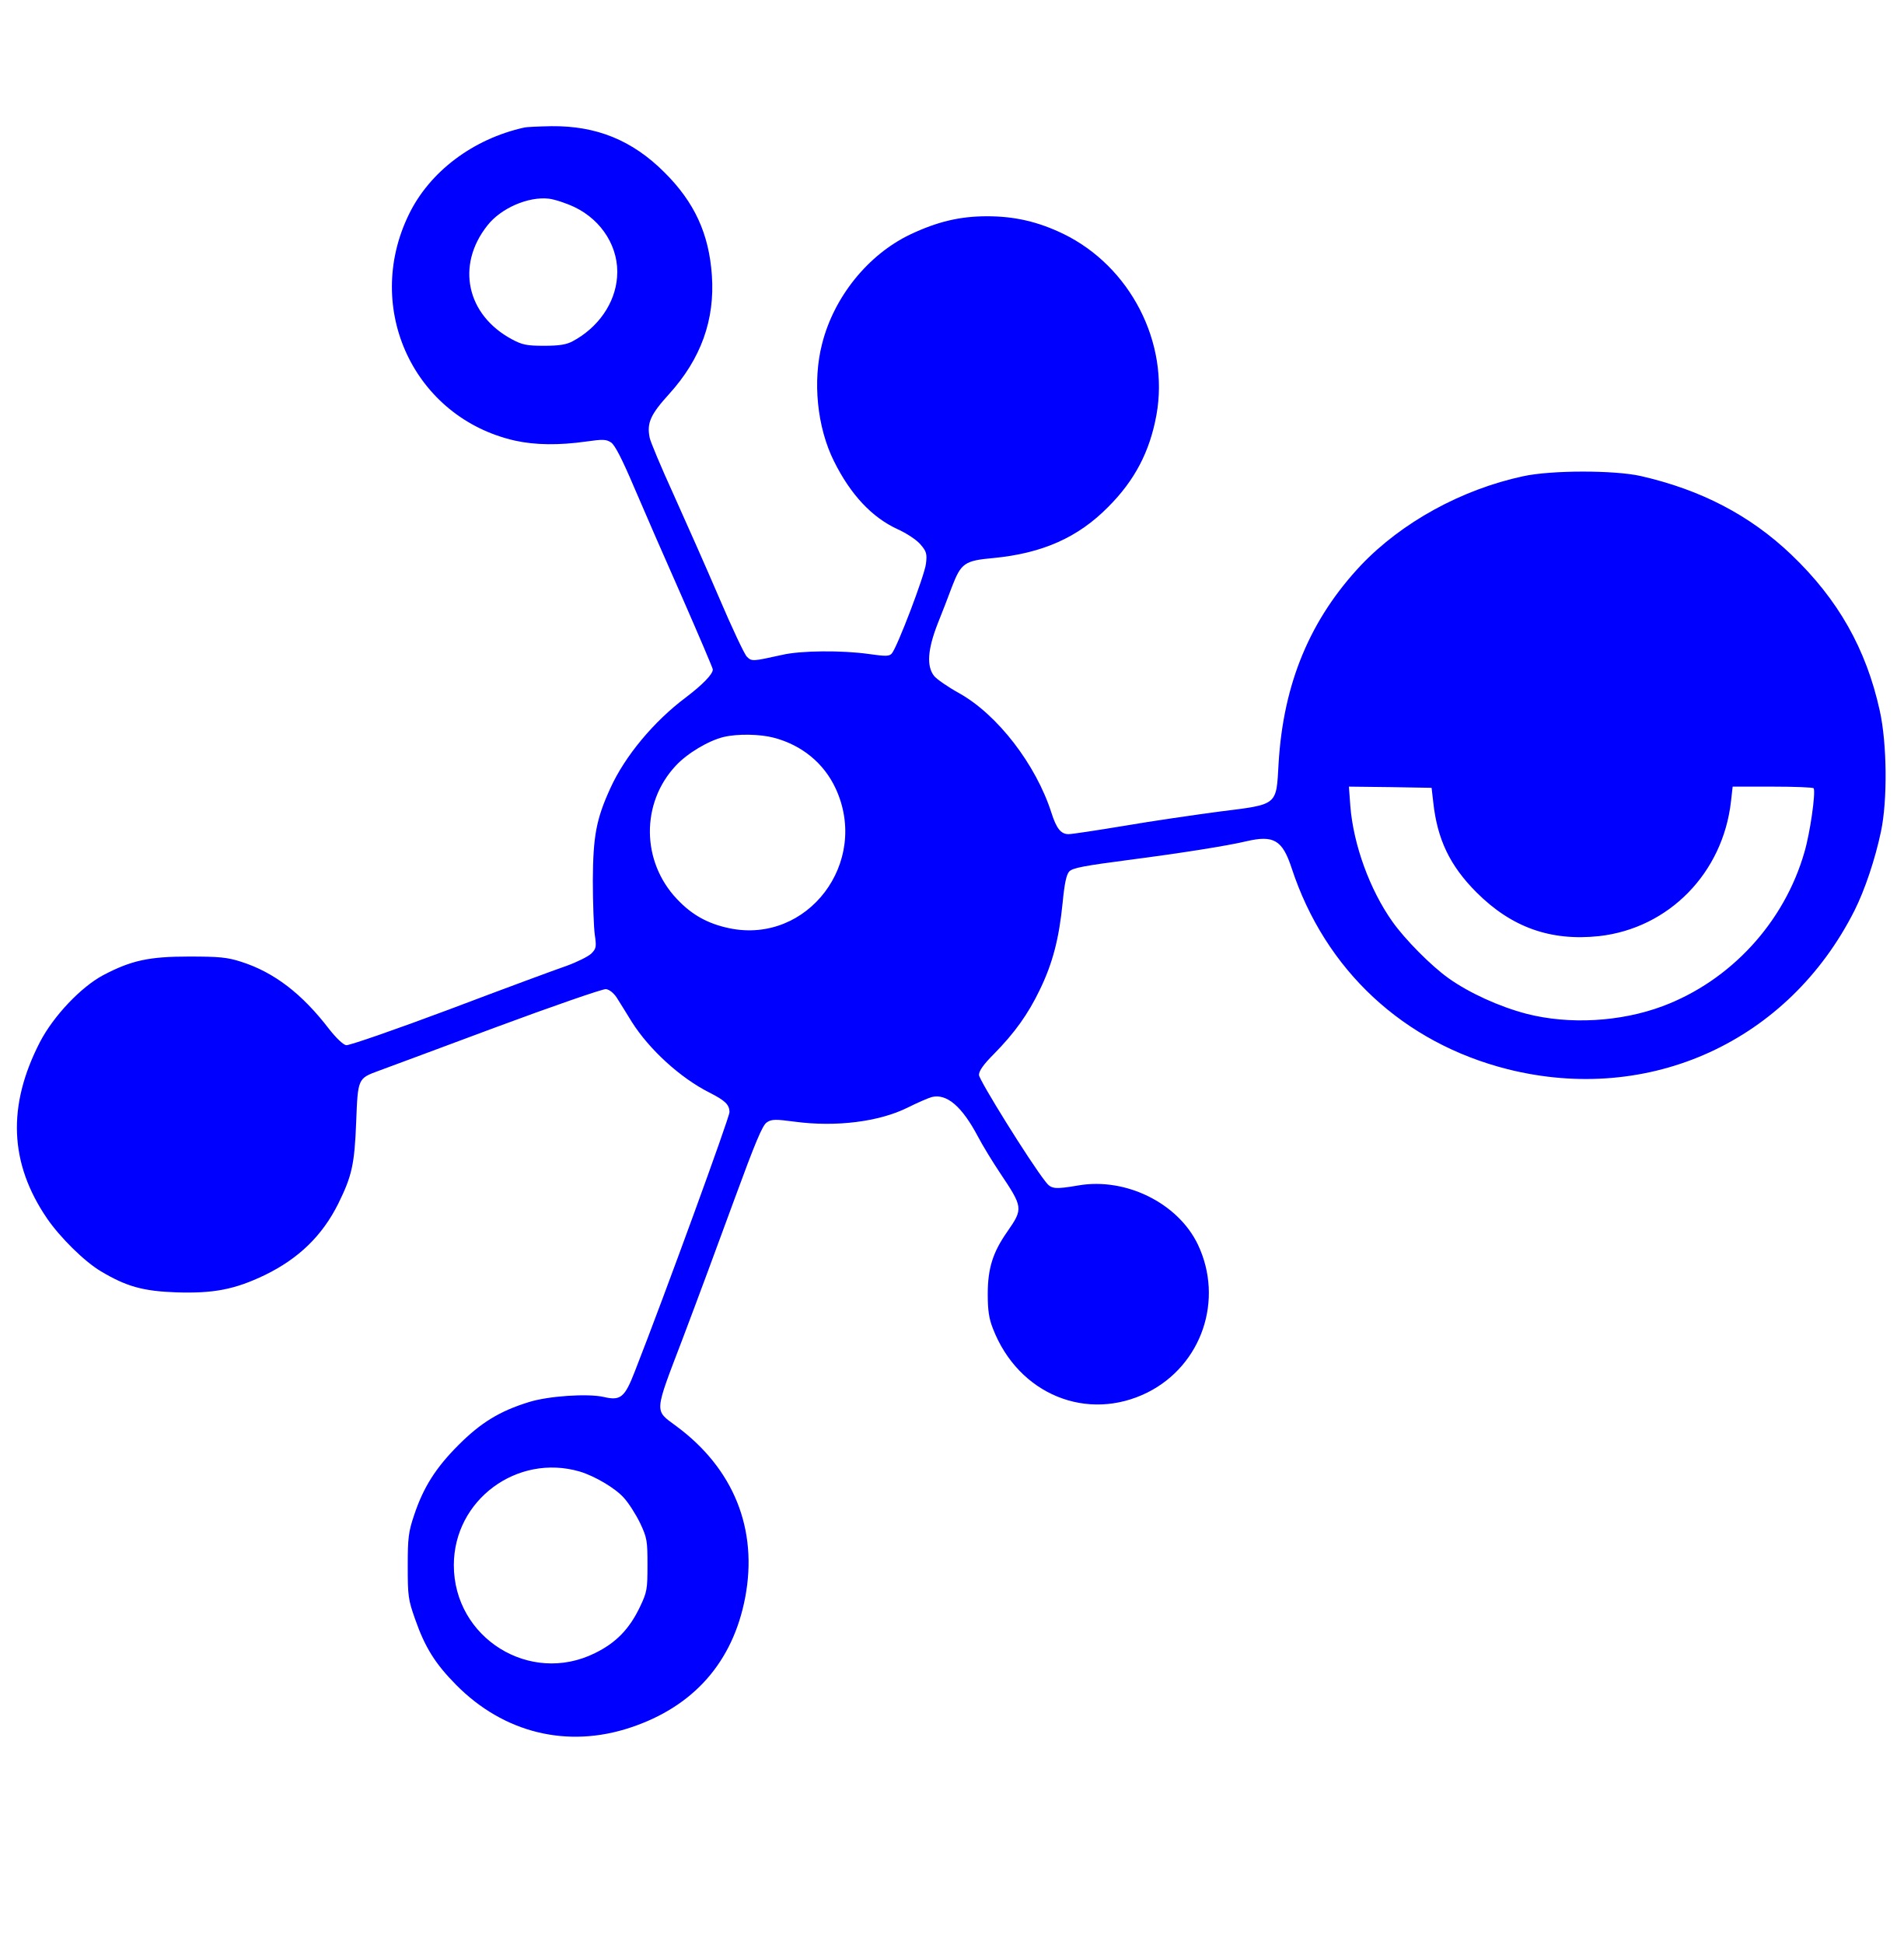
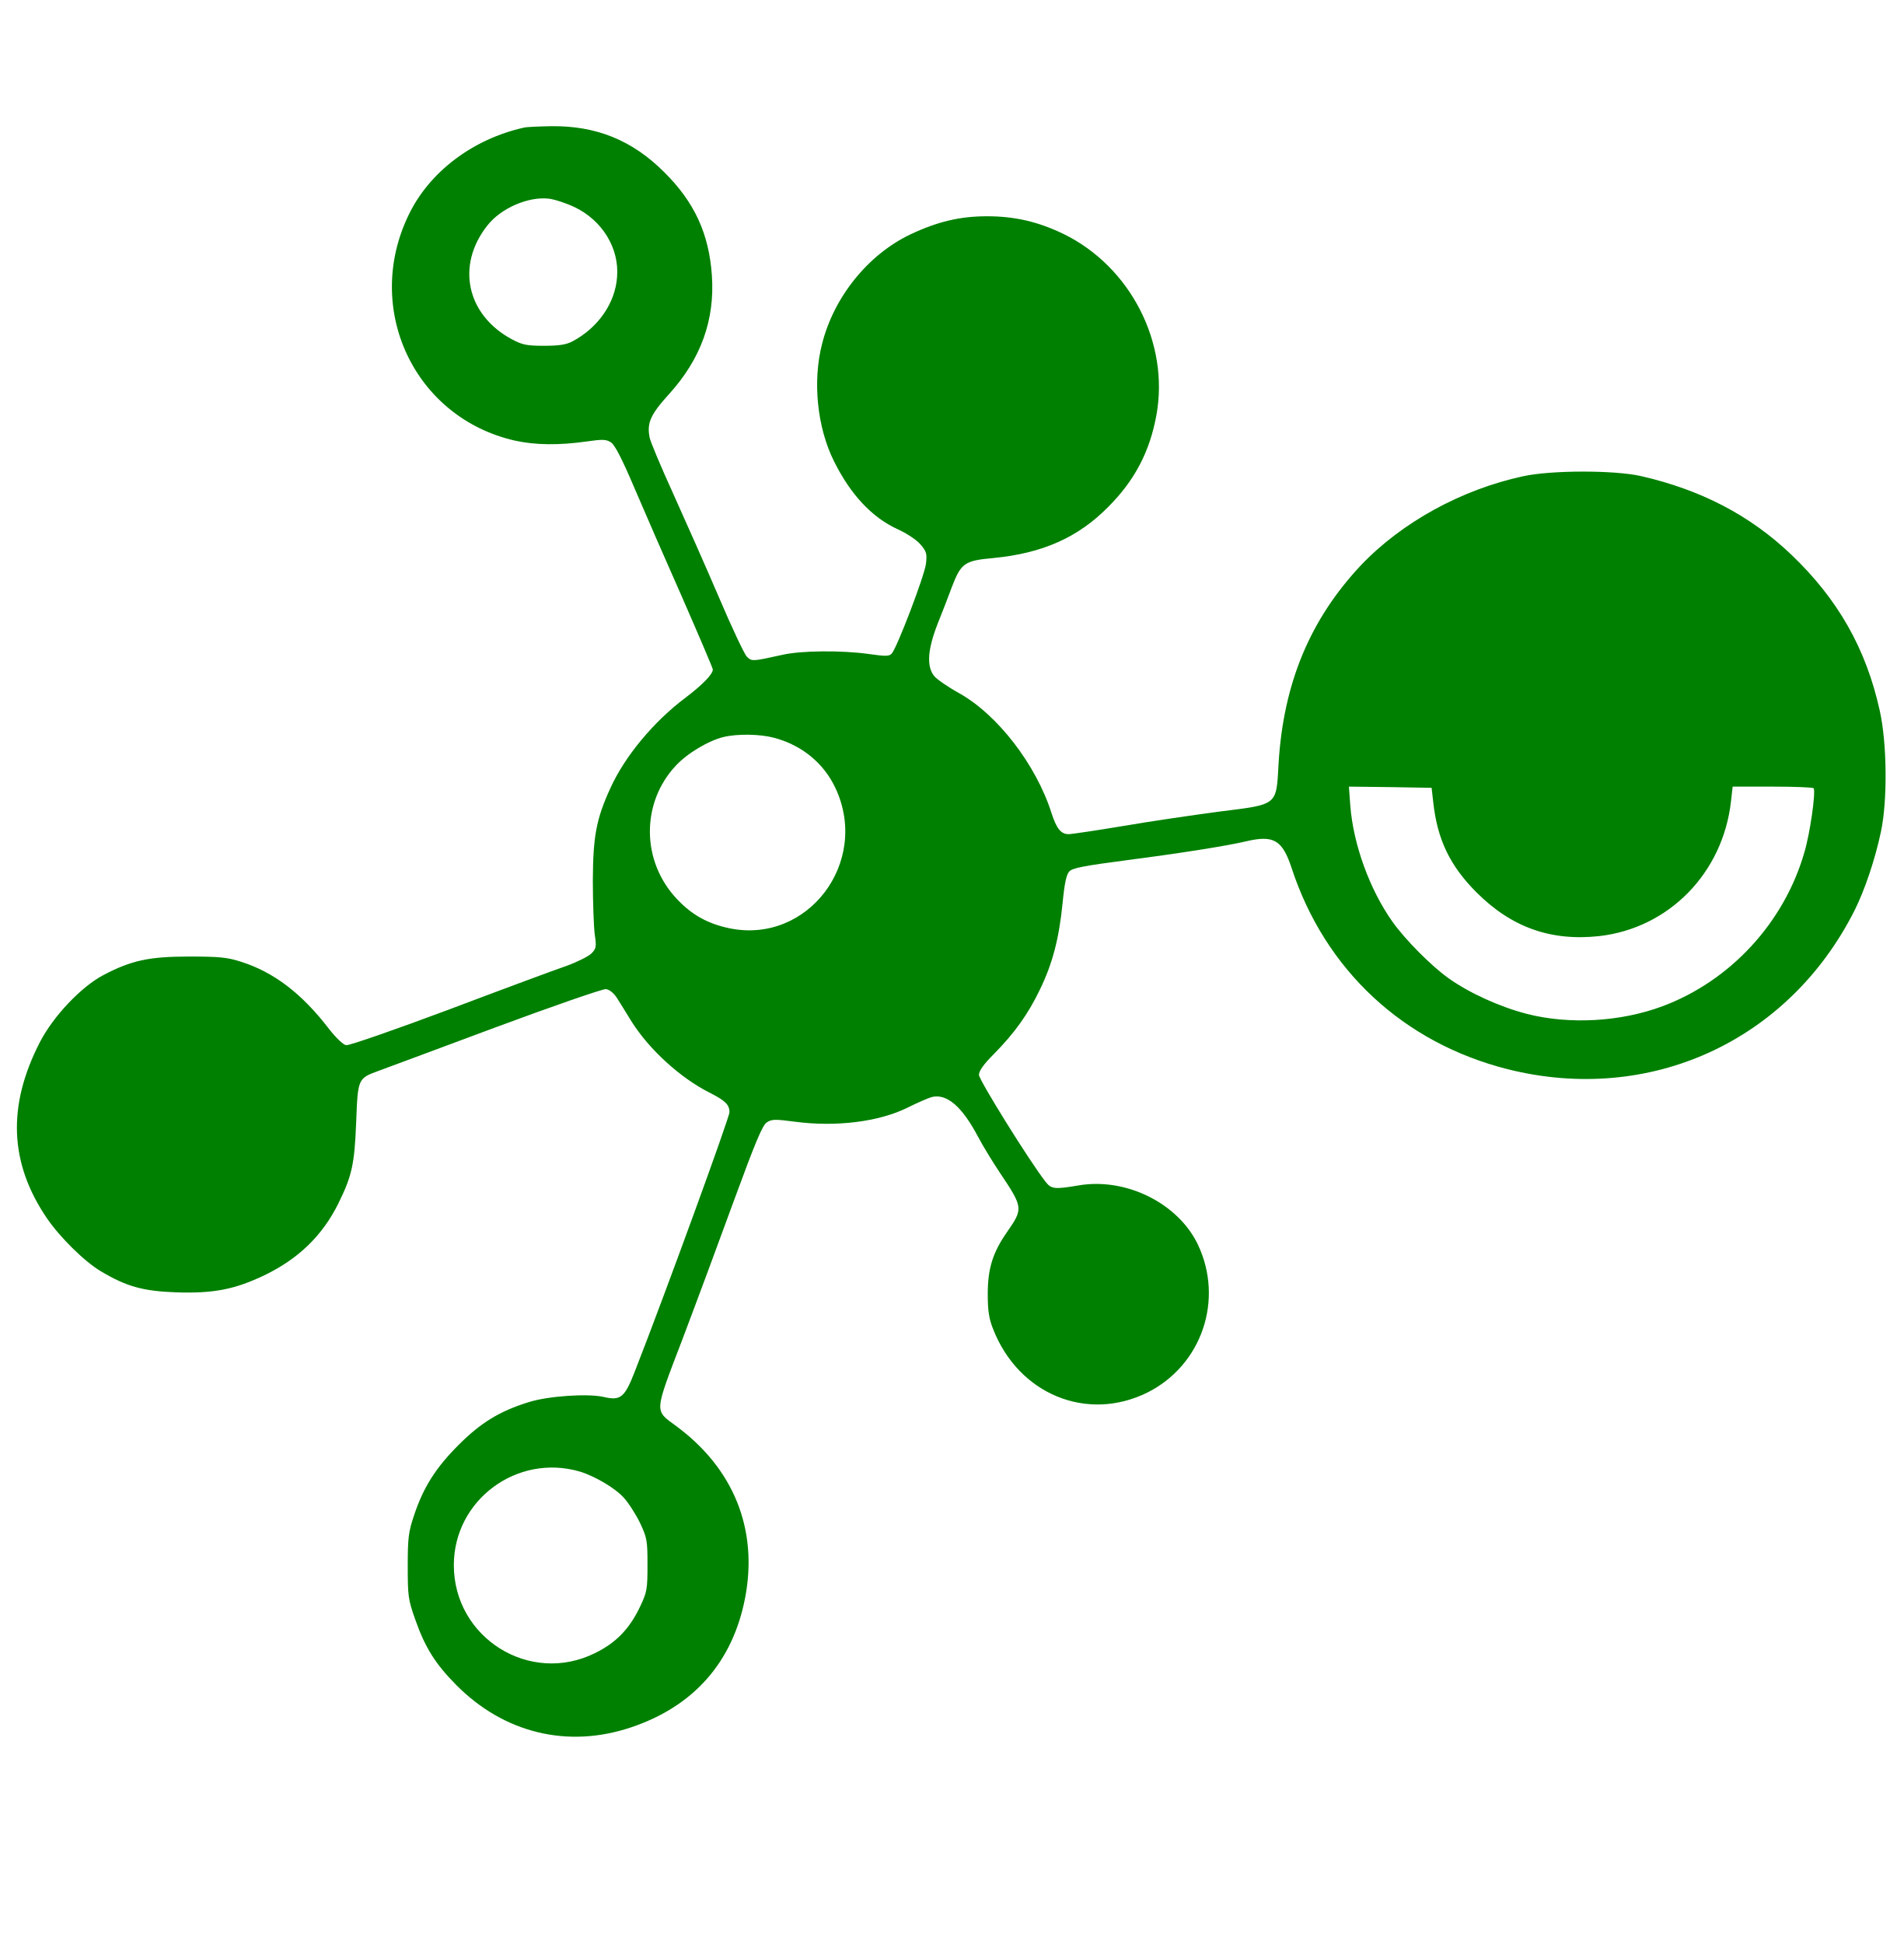
<svg xmlns="http://www.w3.org/2000/svg" version="1.0" width="801pt" height="818pt" viewBox="0 0 801 818" preserveAspectRatio="xMidYMid meet">
-   <g transform="translate(0,818) scale(0.1,-0.1)" fill="blue" stroke="none">
+   <g transform="translate(0,818) scale(0.1,-0.1)" fill="green" stroke="none">
    <path d="M2205 7643 c-215 -48 -398 -186 -485 -367 -192 -396 24 -854 447 -950 85 -19 186 -20 299 -4 71 10 85 10 106 -4 16 -11 46 -69 97 -189 41 -96 132 -305 203 -465 70 -160 128 -296 128 -301 0 -20 -43 -64 -114 -118 -135 -101 -256 -247 -317 -381 -60 -131 -73 -203 -74 -389 0 -93 4 -196 8 -227 8 -53 6 -60 -15 -81 -13 -12 -59 -35 -103 -51 -44 -15 -266 -97 -493 -183 -227 -85 -423 -153 -435 -151 -13 2 -42 30 -72 68 -114 149 -232 239 -370 283 -59 19 -93 22 -220 22 -167 0 -242 -16 -360 -78 -93 -49 -210 -172 -267 -282 -138 -268 -129 -509 30 -742 54 -79 157 -181 226 -222 107 -64 177 -84 318 -89 157 -5 246 12 373 73 142 69 242 166 309 301 57 116 68 164 75 342 7 184 7 184 94 216 23 8 242 90 487 181 245 91 456 164 470 163 15 -2 32 -16 45 -35 11 -17 40 -64 64 -103 74 -117 205 -236 326 -297 67 -34 85 -51 85 -83 0 -22 -271 -766 -398 -1090 -43 -111 -60 -125 -132 -108 -67 15 -233 4 -315 -22 -123 -38 -202 -87 -295 -180 -96 -96 -148 -178 -187 -295 -24 -71 -27 -96 -27 -215 0 -126 2 -141 31 -223 42 -120 85 -188 173 -277 200 -202 468 -268 734 -179 265 88 430 275 482 546 55 288 -48 544 -291 723 -92 68 -93 50 28 367 58 153 156 417 218 587 87 237 118 312 136 323 20 14 36 14 119 3 173 -23 354 0 473 59 42 21 88 41 103 45 63 15 127 -40 194 -167 20 -38 61 -105 91 -150 99 -148 100 -152 32 -250 -61 -87 -82 -155 -82 -262 0 -69 5 -103 22 -146 107 -276 396 -395 651 -268 228 115 322 390 211 623 -84 174 -303 282 -502 248 -100 -17 -115 -16 -139 16 -65 82 -280 428 -280 449 0 17 20 45 61 86 89 90 146 170 195 272 54 111 81 215 96 365 8 83 16 120 28 133 14 15 63 24 246 48 224 29 419 60 499 79 115 27 152 6 191 -113 141 -429 470 -735 909 -846 598 -150 1182 117 1460 668 43 86 86 213 111 331 28 130 26 372 -5 510 -57 259 -175 468 -372 656 -174 166 -380 273 -634 331 -112 25 -376 25 -495 -1 -260 -56 -510 -194 -681 -373 -215 -228 -328 -498 -348 -836 -10 -178 -1 -171 -249 -202 -105 -14 -285 -40 -401 -60 -115 -19 -220 -35 -234 -35 -32 0 -51 24 -72 90 -65 203 -227 413 -388 503 -47 26 -95 59 -106 73 -32 41 -27 111 15 219 20 50 47 119 60 155 39 101 53 111 176 122 205 20 355 86 482 215 112 112 175 233 203 387 55 304 -110 625 -392 762 -106 51 -204 74 -321 74 -115 0 -210 -23 -324 -77 -177 -85 -320 -262 -370 -459 -41 -158 -21 -353 50 -495 70 -141 160 -236 266 -285 40 -18 82 -46 98 -65 25 -29 28 -39 23 -81 -6 -50 -121 -352 -144 -378 -11 -12 -25 -12 -96 -2 -112 16 -288 15 -367 -4 -123 -27 -126 -28 -147 -7 -10 10 -63 122 -117 249 -54 126 -141 322 -192 435 -52 114 -97 221 -100 238 -12 61 3 96 82 183 134 148 193 312 180 499 -12 175 -73 308 -200 434 -135 135 -286 196 -475 194 -53 -1 -105 -3 -116 -6z m212 -334 c118 -56 190 -174 180 -295 -8 -110 -80 -213 -187 -270 -26 -14 -56 -19 -120 -19 -73 0 -92 4 -135 27 -191 102 -237 311 -104 479 57 73 172 123 259 113 25 -3 73 -19 107 -35z m839 -2233 c119 -31 212 -108 261 -214 144 -311 -118 -656 -447 -588 -91 19 -158 56 -221 123 -150 158 -152 404 -5 561 49 53 139 106 202 121 59 14 153 12 210 -3z m2776 -272 c17 -156 70 -267 182 -379 147 -147 312 -206 516 -184 293 33 521 265 555 567 l7 62 168 0 c93 0 171 -3 173 -7 9 -18 -15 -188 -39 -269 -85 -296 -311 -541 -597 -648 -177 -66 -393 -78 -572 -32 -115 30 -242 88 -329 150 -73 52 -183 163 -236 238 -95 134 -164 323 -177 486 l-6 82 174 -2 174 -3 7 -61z m-3592 -2816 c63 -19 150 -70 186 -111 20 -22 50 -69 68 -106 29 -62 31 -73 31 -176 0 -102 -2 -114 -31 -175 -45 -95 -102 -153 -190 -196 -274 -136 -594 64 -594 370 0 274 266 471 530 394z" />
  </g>
</svg>
